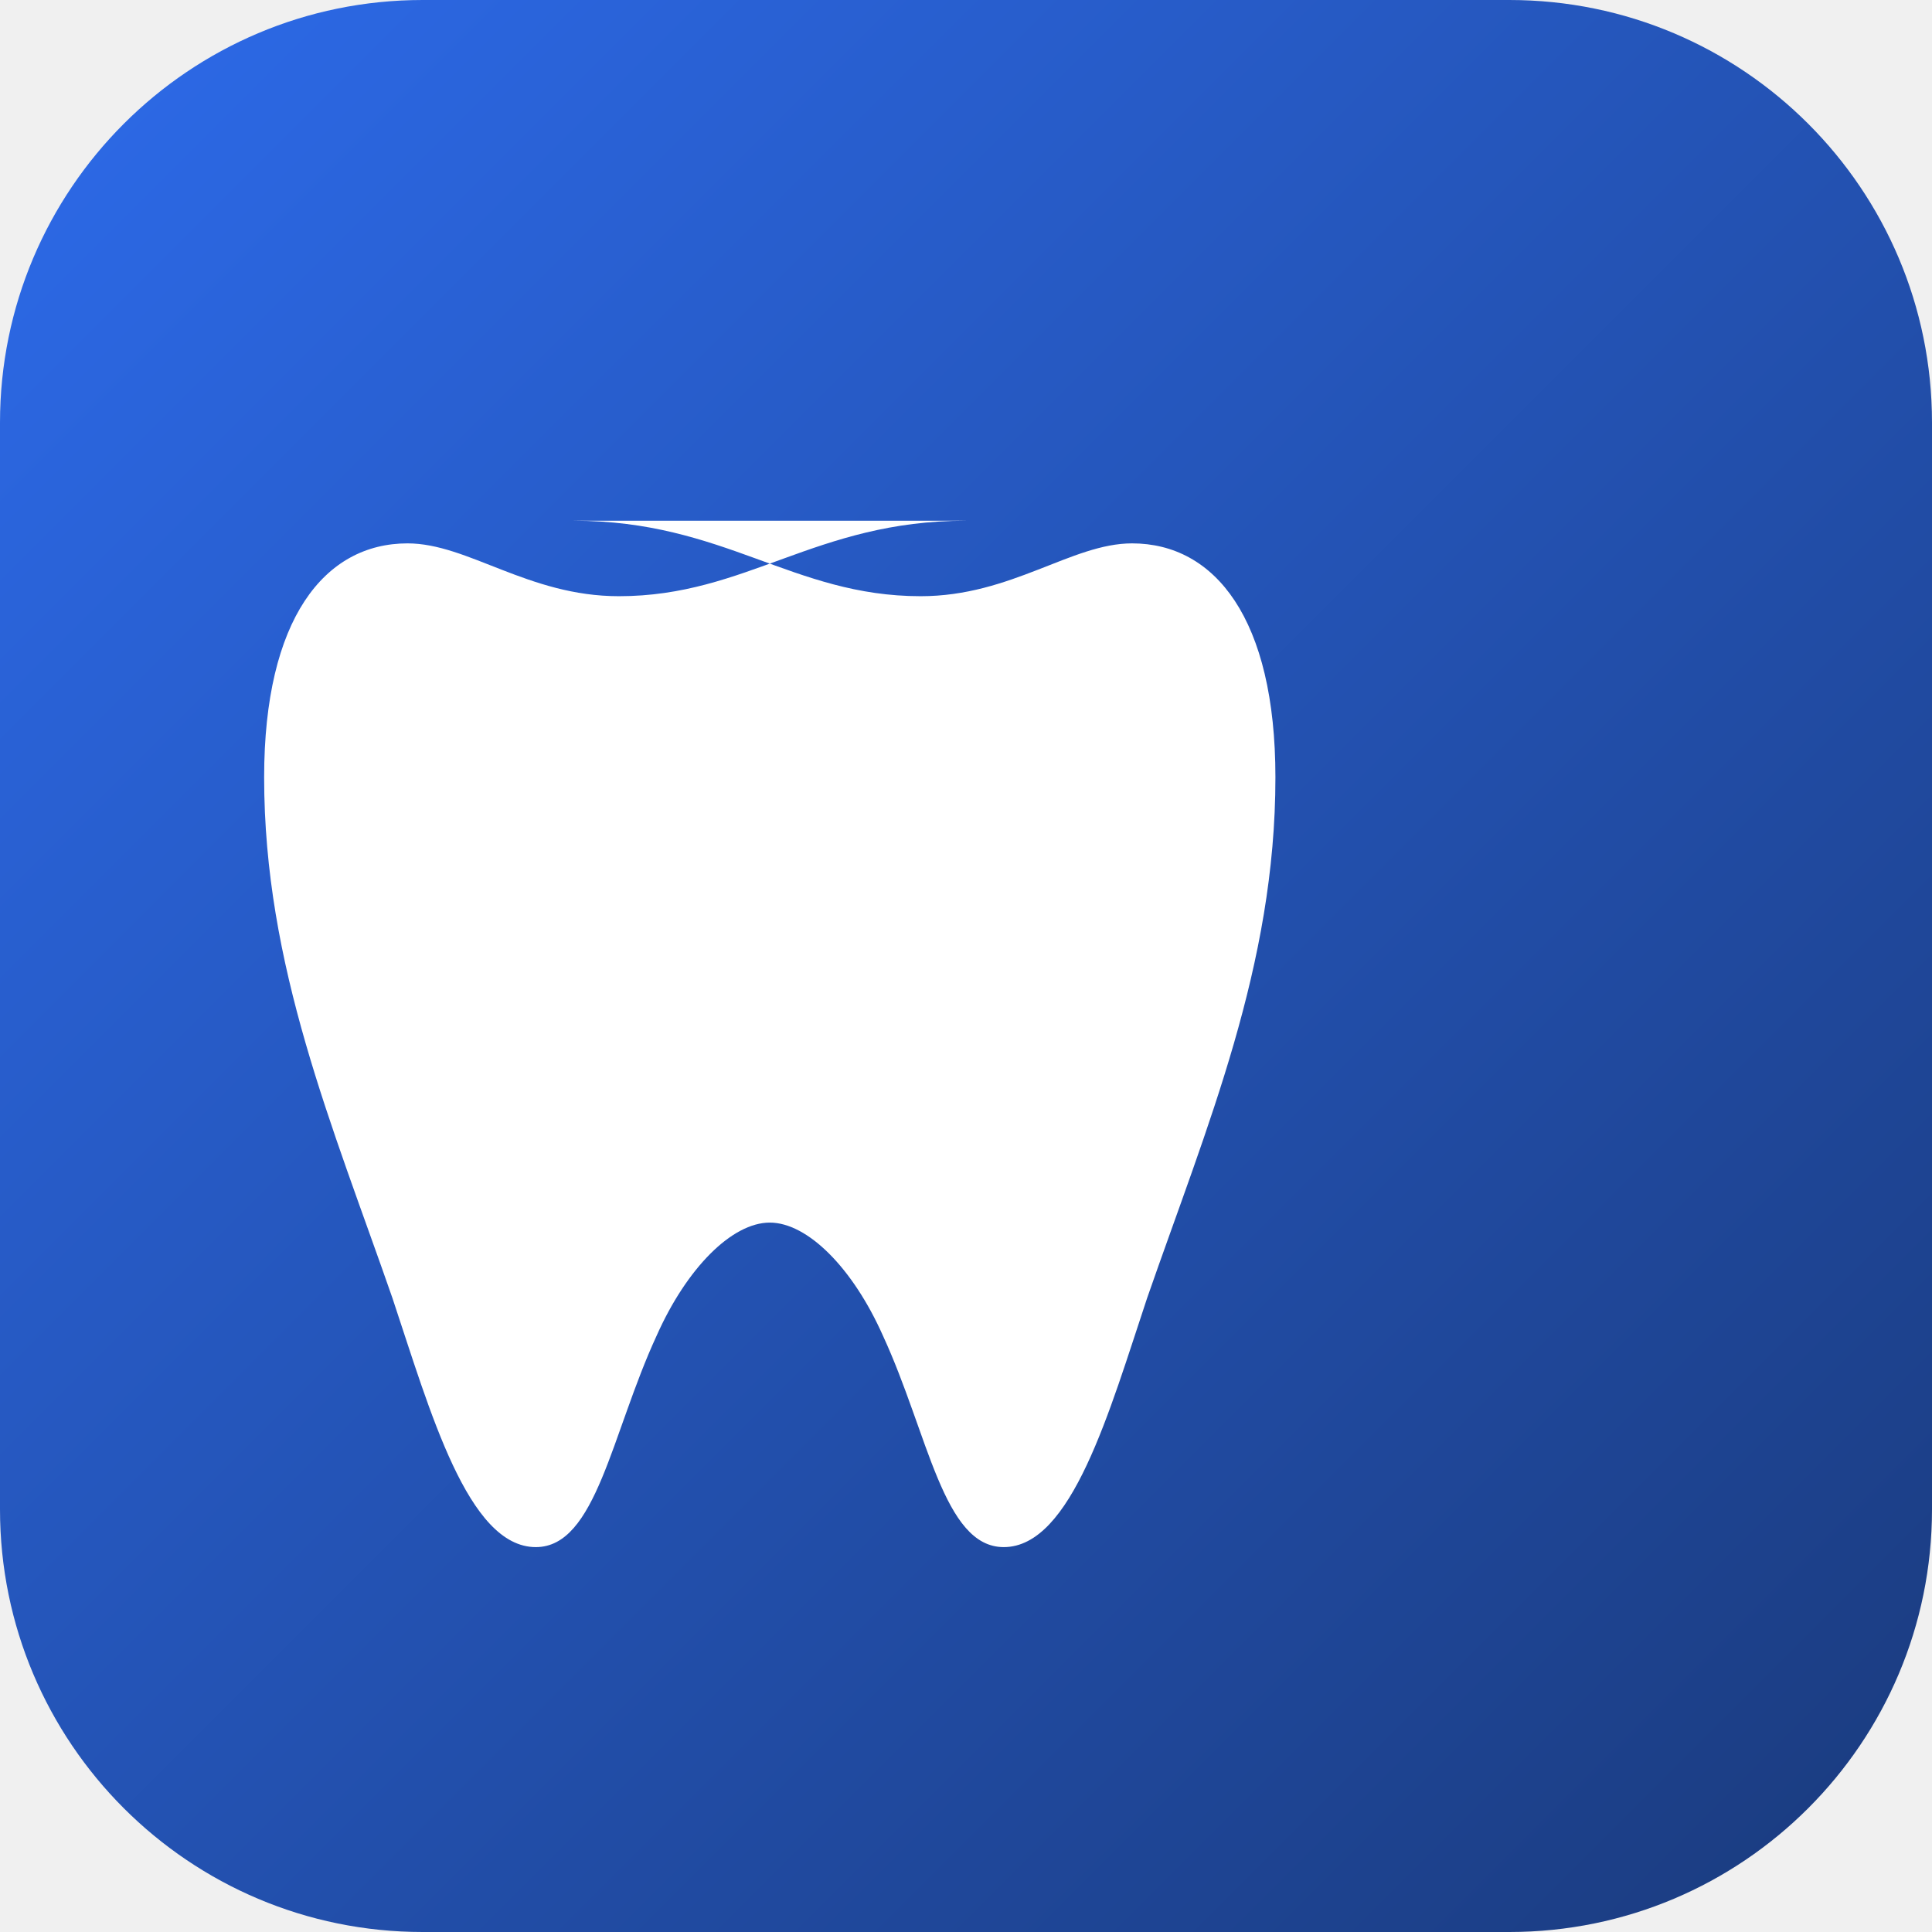
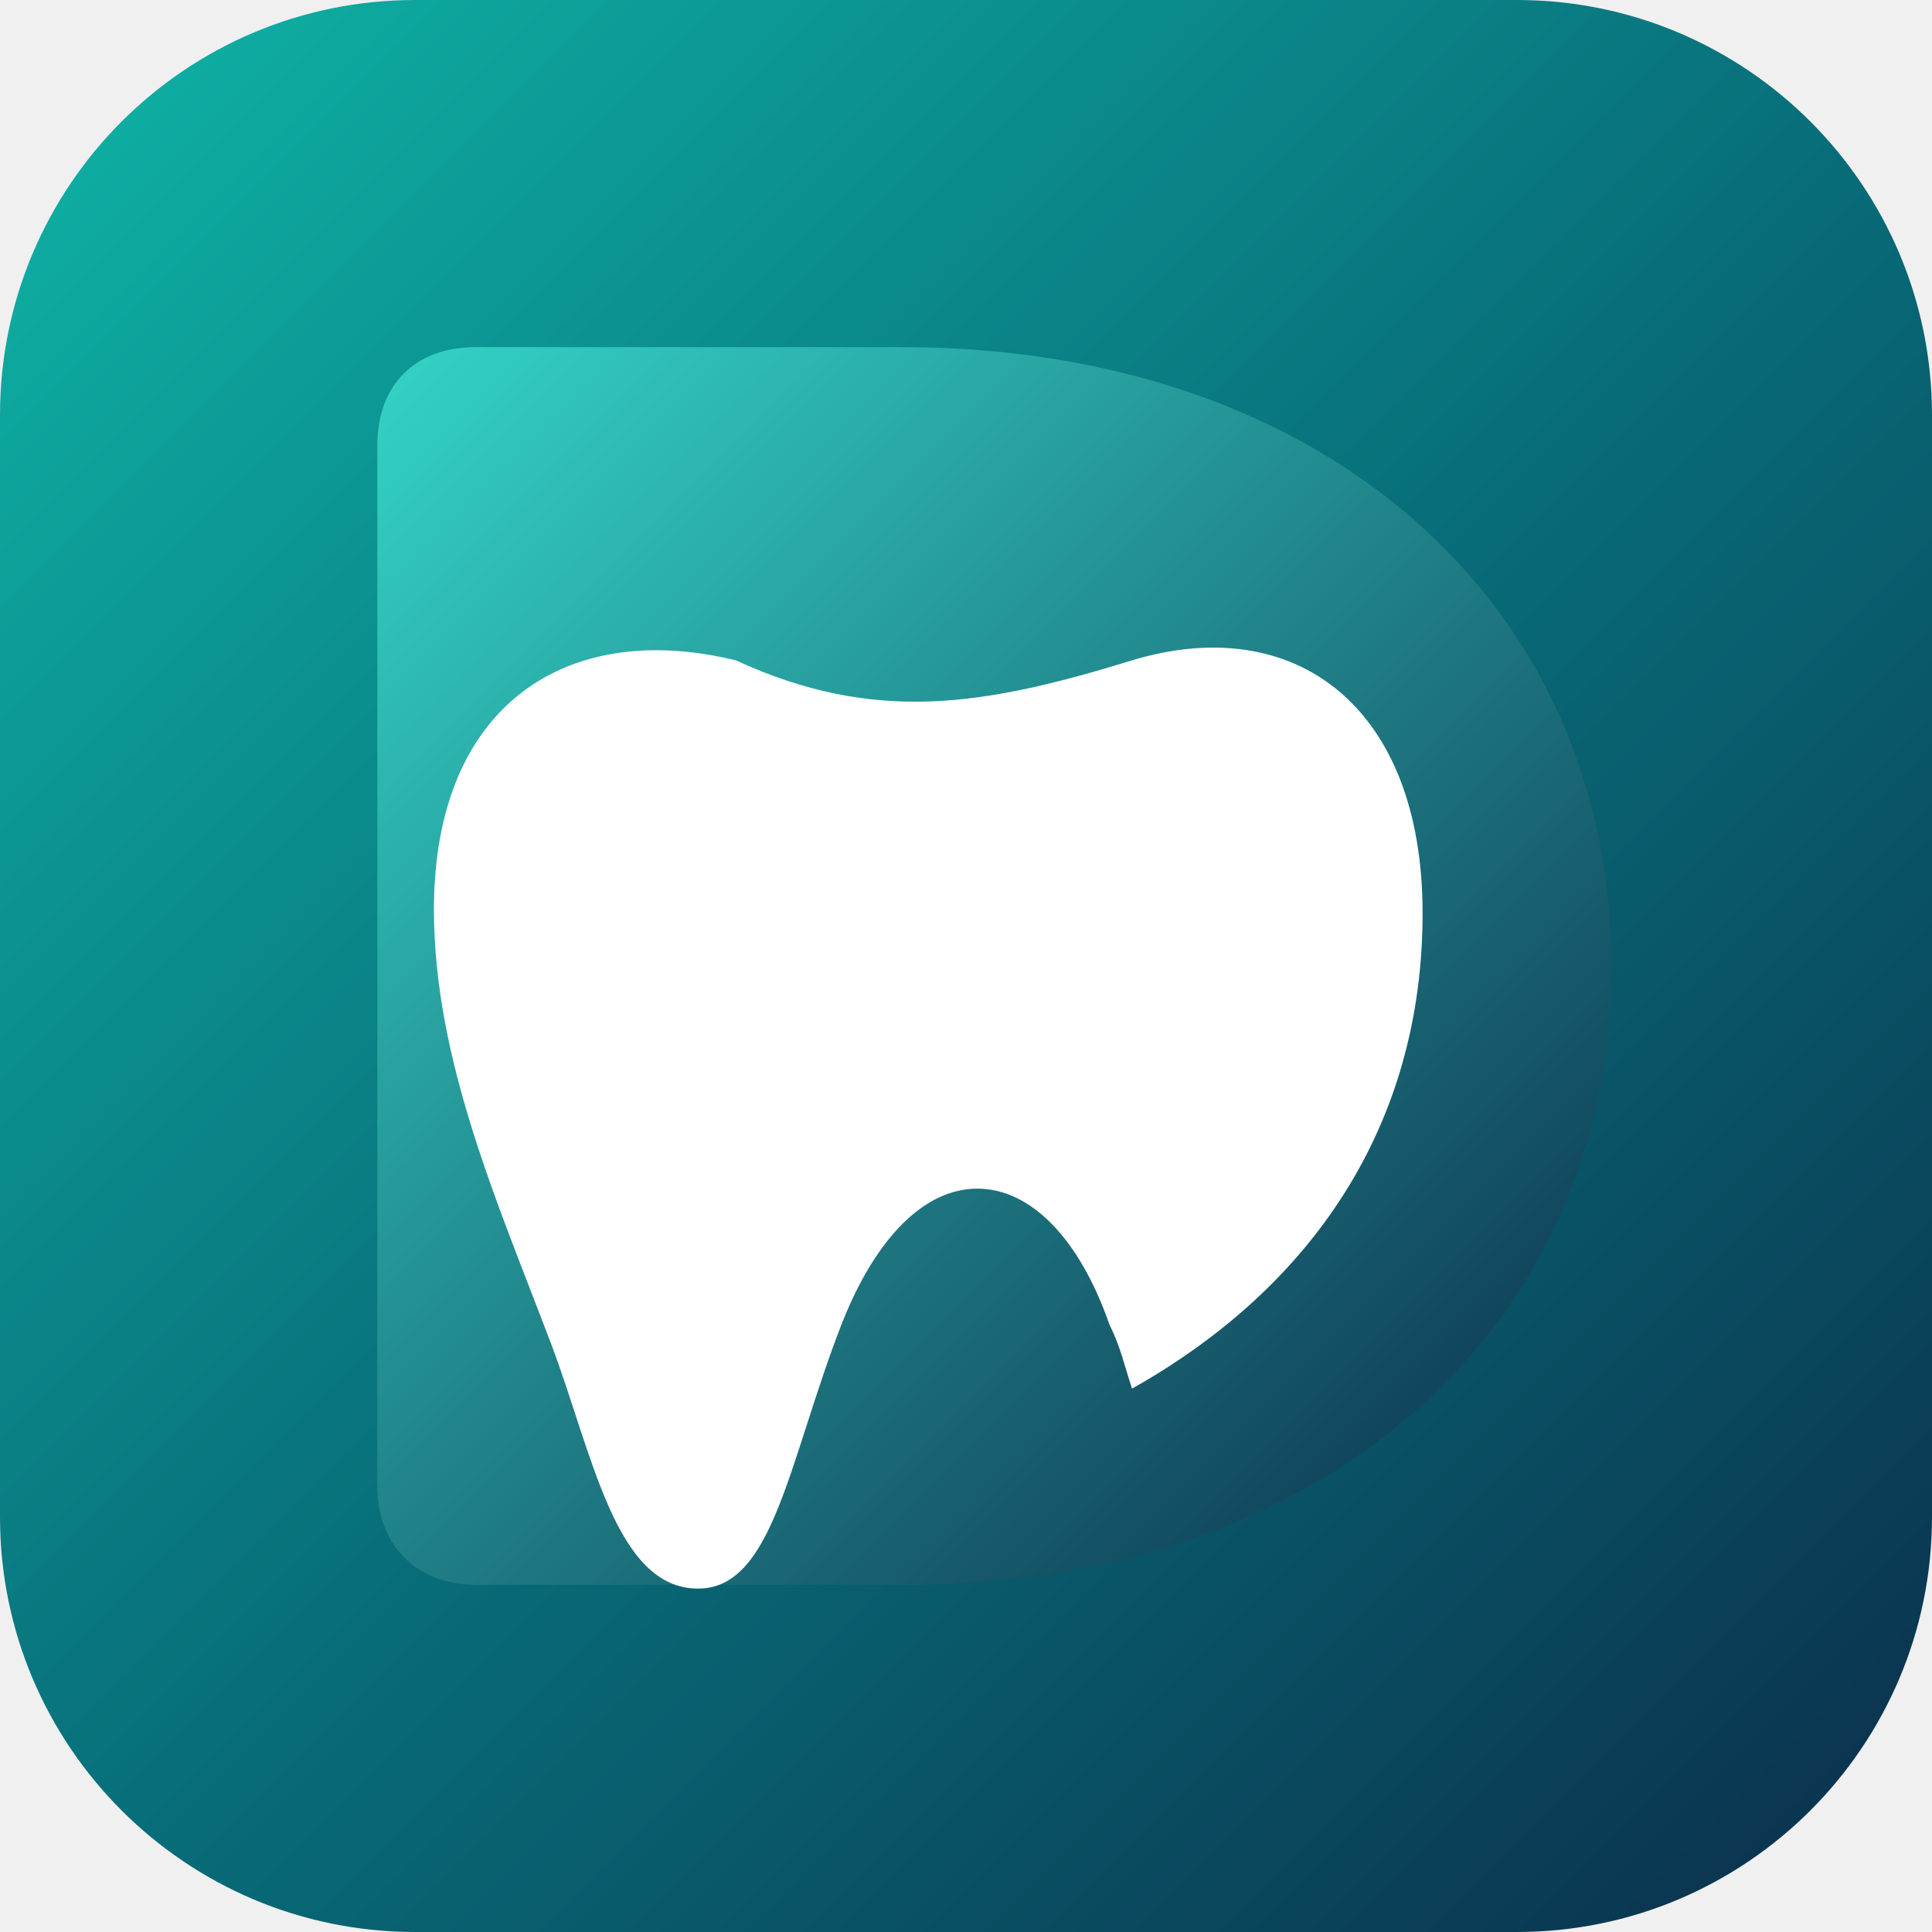
- <svg xmlns="http://www.w3.org/2000/svg" viewBox="0 0 512 512" width="512" height="512">
+ <svg xmlns="http://www.w3.org/2000/svg" viewBox="0 0 512 512" role="img" aria-label="Dentovi app icon">
  <defs>
-     <linearGradient id="bg" x1="0" y1="0" x2="1" y2="1">
-       <stop offset="0" stop-color="#2D6BEB" />
-       <stop offset="1" stop-color="#1A3A7C" />
+     <linearGradient id="bg" x1="0" x2="1" y1="0" y2="1">
+       <stop stop-color="#0FB5A7" />
+       <stop offset=".52" stop-color="#086C78" />
+       <stop offset="1" stop-color="#0B2D4A" />
+     </linearGradient>
+     <linearGradient id="d" x1="0" x2="1" y1="0" y2="1">
+       <stop stop-color="#34D3C5" />
+       <stop offset="1" stop-color="#0B2D4A" />
    </linearGradient>
  </defs>
-   <rect width="512" height="512" rx="112" fill="url(#bg)" />
-   <path fill="#fff" d="M256 138c-40 0-58 20-92 20-24 0-40-14-56-14-22 0-38 20-38 62 0 50 18 92 34 138 10 30 20 66 38 66 16 0 20-30 32-56 8-18 20-30 30-30s22 12 30 30c12 26 16 56 32 56 18 0 28-36 38-66 16-46 34-88 34-138 0-42-16-62-38-62-16 0-32 14-56 14-34 0-52-20-92-20z" />
+   <rect width="512" height="512" rx="110" fill="url(#bg)" />
+   <path d="M126 92h113c112 0 188 68 188 164s-76 164-188 164H126c-16 0-26-11-26-26V118c0-16 10-26 26-26Z" fill="url(#d)" />
+   <path d="M195 175c-45-11-80 12-80 66 0 40 17 78 31 115 11 29 17 65 39 65 20 0 24-34 38-70 9-23 22-36 36-36s27 13 35 36c3 6 4 11 6 17 48-27 77-70 77-126 0-55-34-80-77-67-39 12-68 17-105 0Z" fill="#fff" />
</svg>
